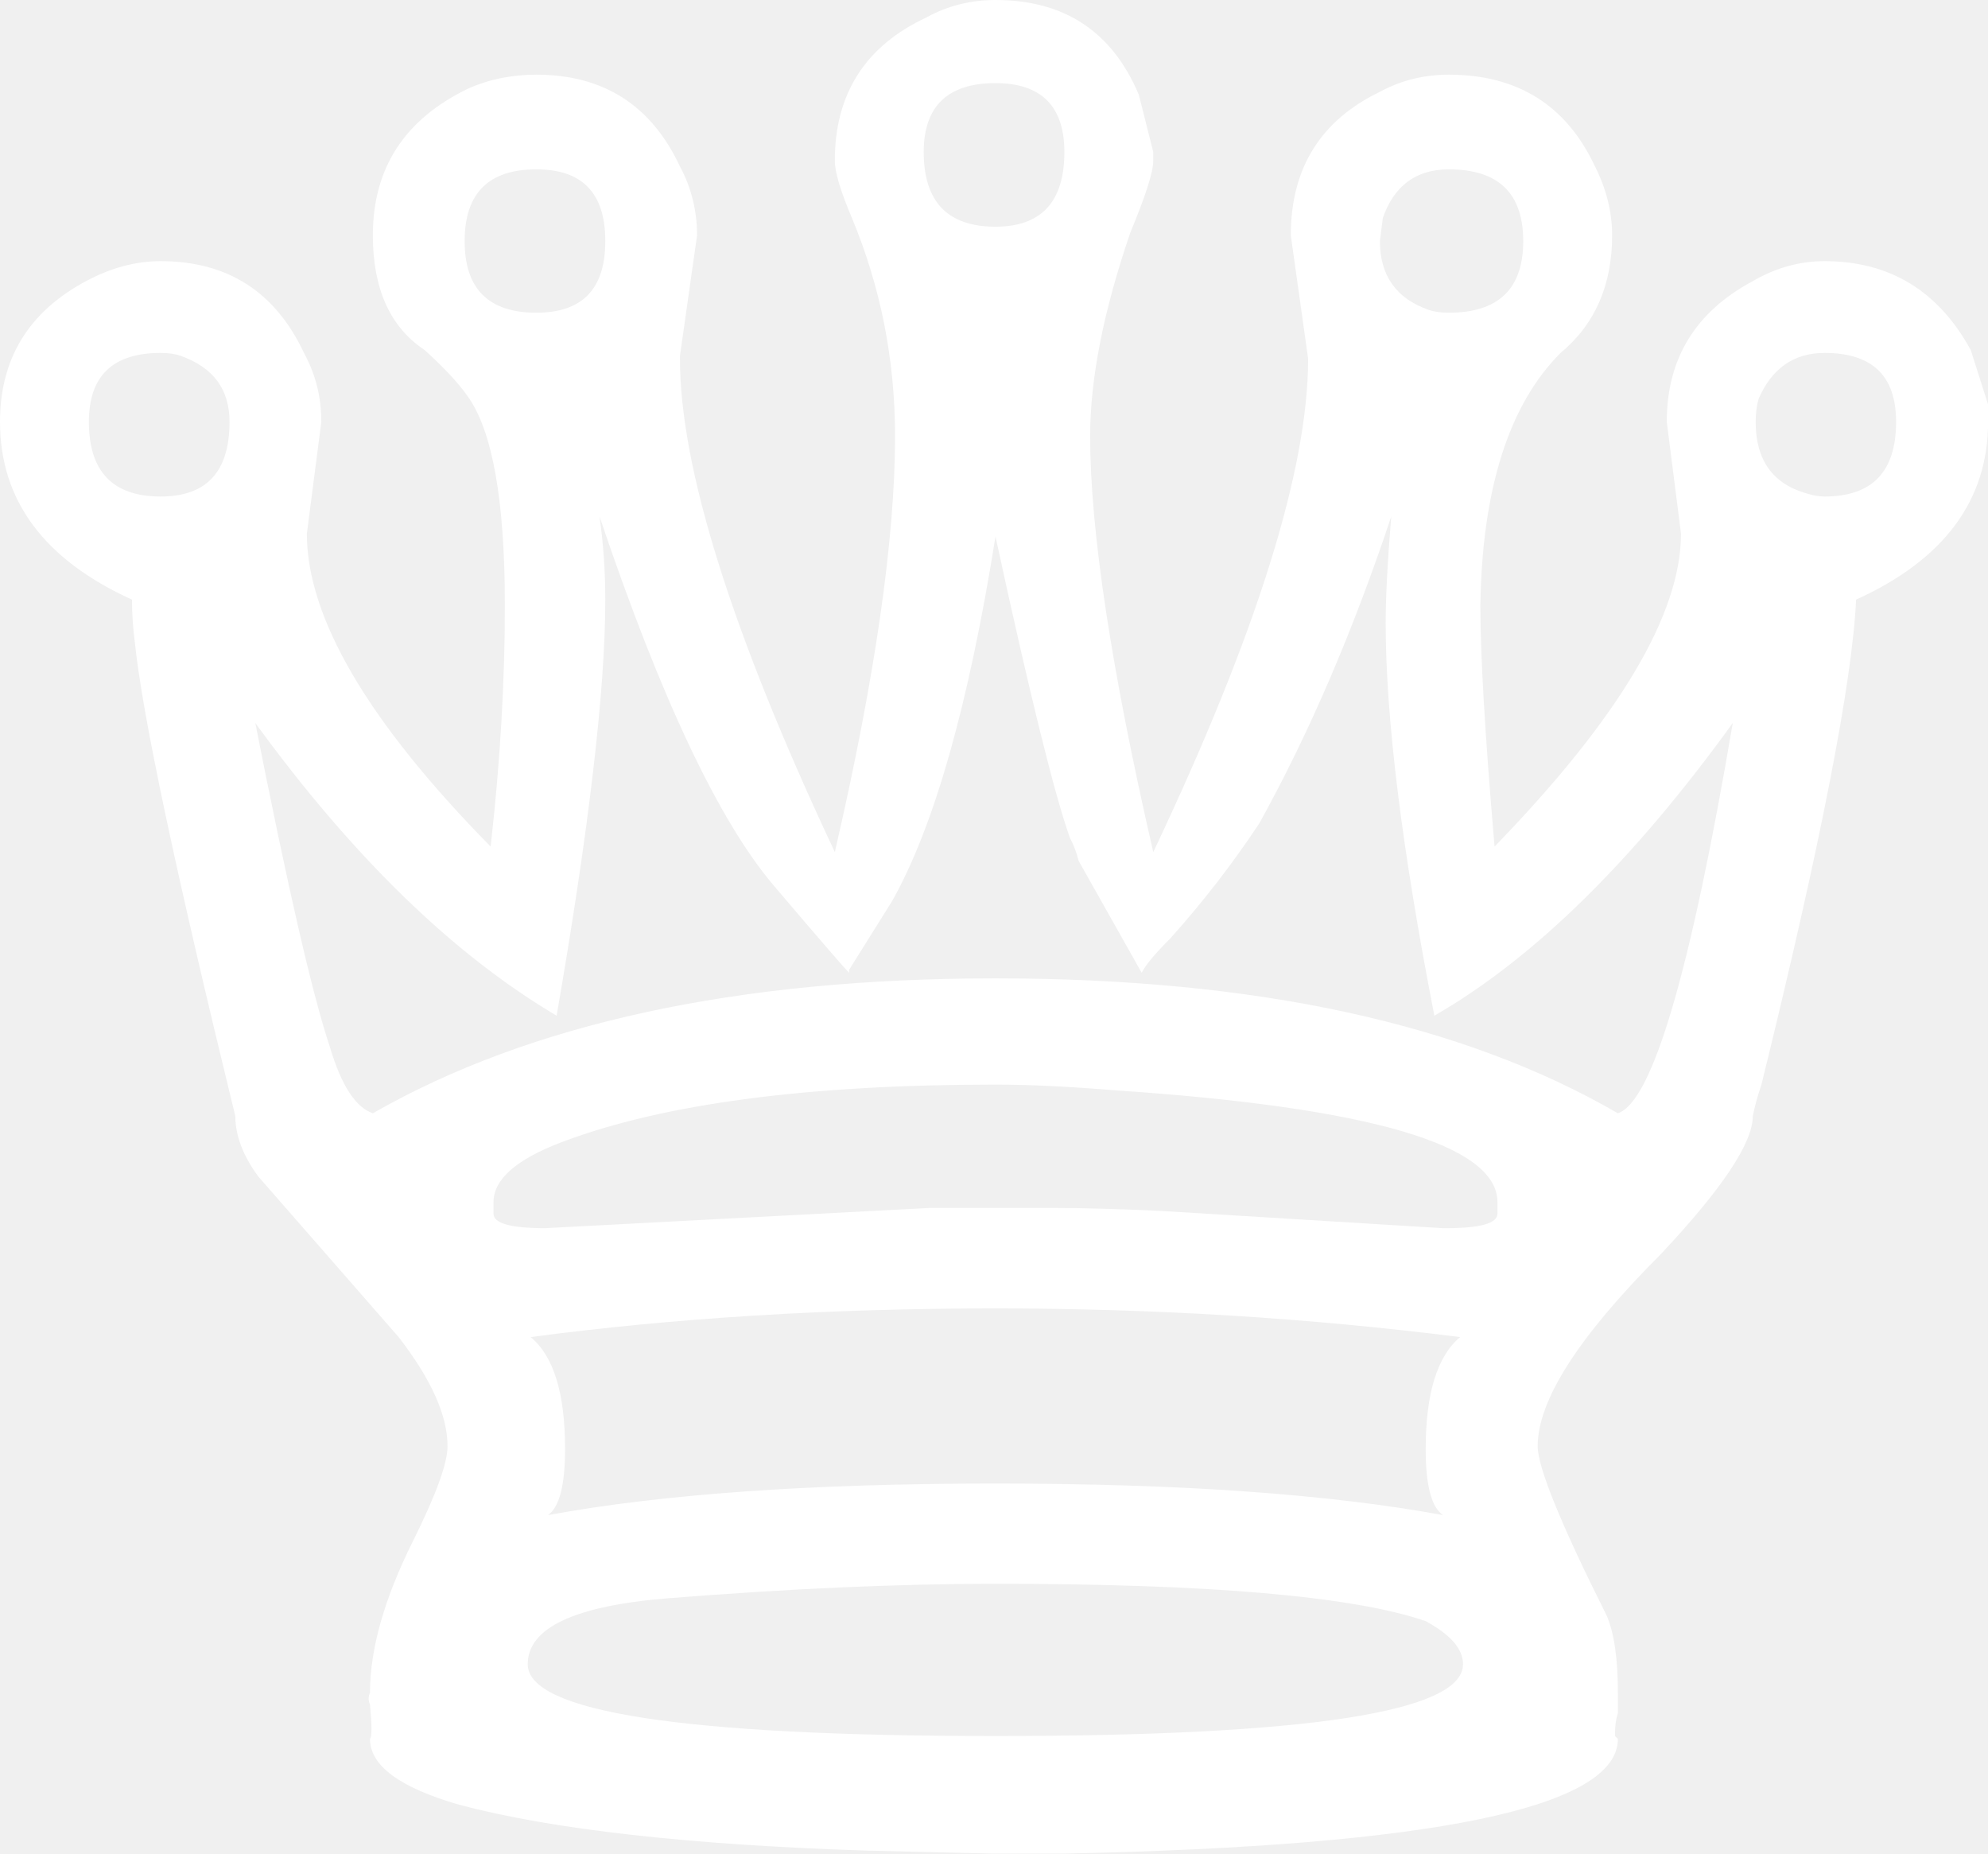
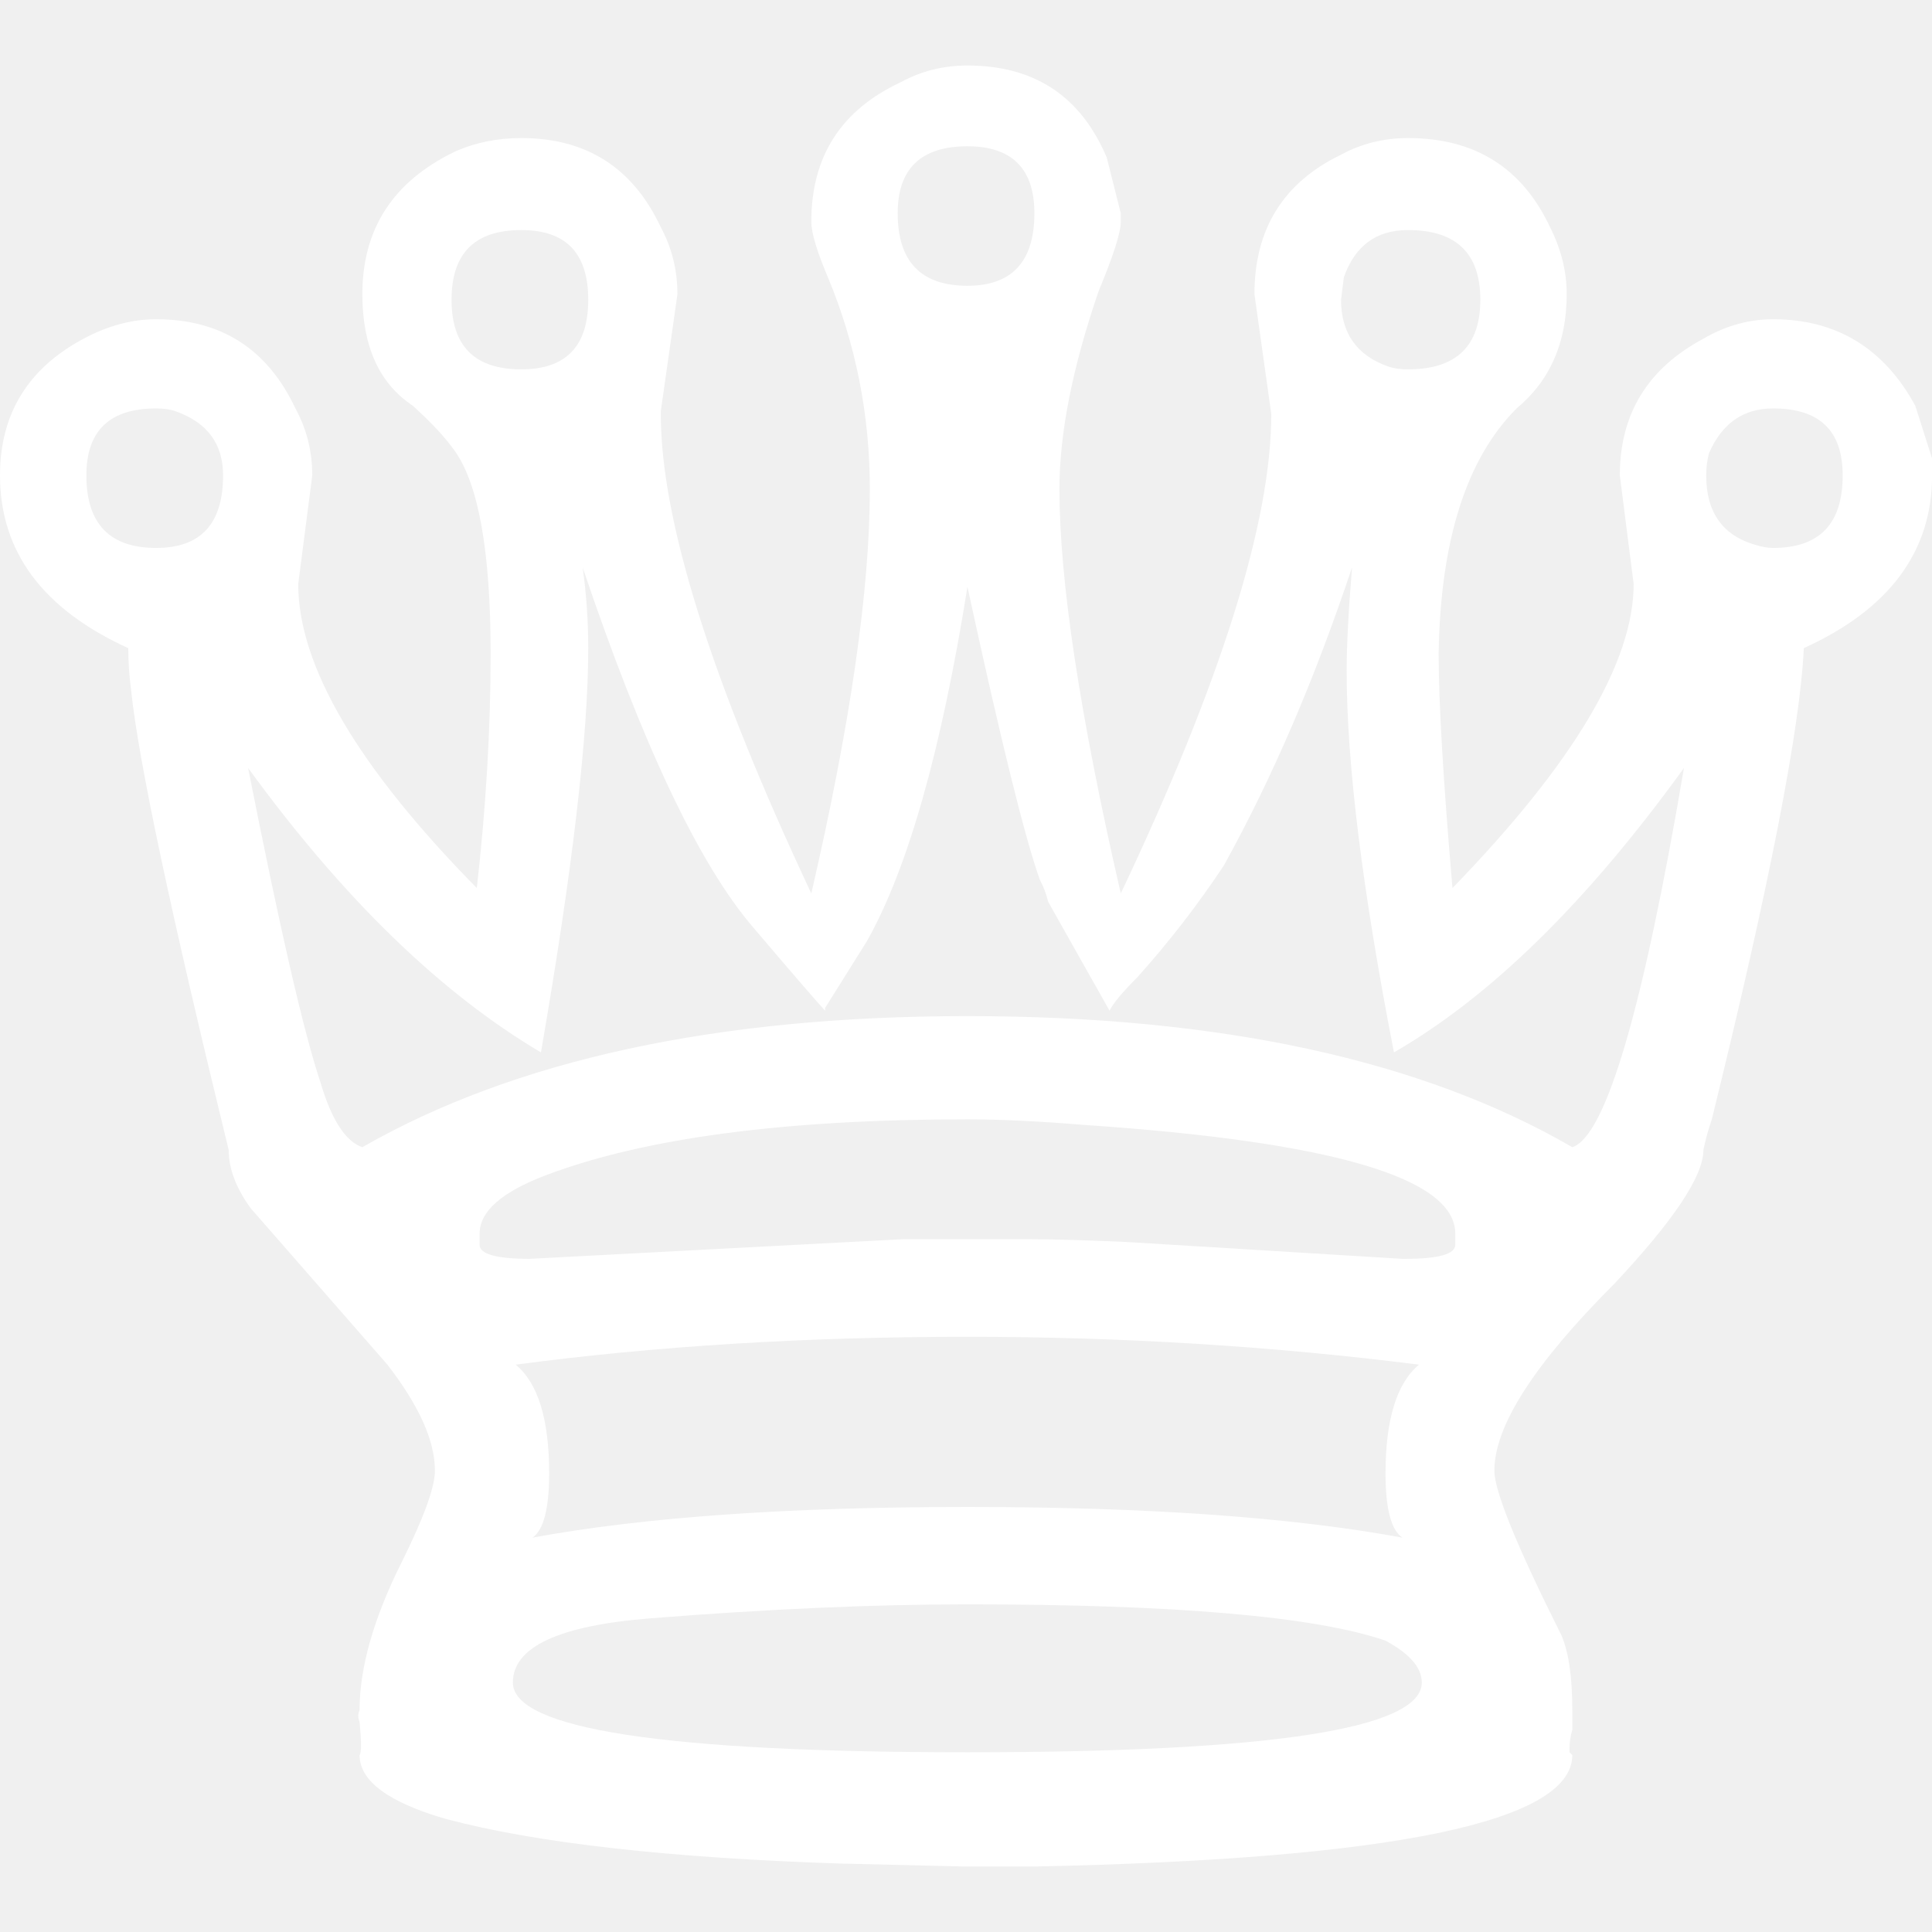
- <svg xmlns="http://www.w3.org/2000/svg" id="svg1" viewBox="0 0 89.466 83.399" version="1.0">
+ <svg xmlns="http://www.w3.org/2000/svg" width="100" height="100" id="svg1" viewBox="0 0 89.466 83.399" version="1.0">
  <g id="layer1" transform="translate(-232.79 -215.75)">
    <path id="path1715" style="fill:#FFFFFF" d="m274.62 270.1h5.68c1.29 0 2.84 0.05 4.65 0.13l12.78 0.78h0.13c1.55 0 2.32-0.22 2.32-0.65v-0.52c0-2.58-5.72-4.26-17.17-5.03-2.07-0.17-3.87-0.26-5.42-0.26-8.44 0-14.94 0.86-19.5 2.58-2.06 0.78-3.09 1.68-3.09 2.71v0.52c0 0.43 0.77 0.65 2.32 0.65l17.3-0.91m23.88 5.81c-6.8-0.86-13.77-1.29-20.91-1.29-7.49 0-14.46 0.43-20.92 1.29 1.04 0.86 1.55 2.54 1.55 5.04 0 1.63-0.26 2.62-0.77 2.97 5.16-0.95 11.88-1.42 20.14-1.42s14.97 0.47 20.14 1.42c-0.52-0.35-0.78-1.34-0.78-2.97 0-2.5 0.52-4.18 1.55-5.04m-20.91 11.1c-4.39 0-9.3 0.22-14.72 0.65-4.22 0.34-6.33 1.33-6.33 2.97 0 2.15 7.02 3.23 21.05 3.23s21.04-1.08 21.04-3.23c0-0.69-0.56-1.33-1.68-1.94-3.27-1.12-9.72-1.68-19.36-1.68m0-67.52c-2.15 0-3.23 1.04-3.23 3.1 0 2.24 1.08 3.36 3.23 3.36 2.06 0 3.1-1.12 3.1-3.36 0-2.06-1.04-3.1-3.1-3.1m0-3.74c3.1 0 5.25 1.42 6.45 4.26l0.65 2.58v0.39c0 0.52-0.35 1.59-1.03 3.23-1.21 3.53-1.81 6.58-1.81 9.16 0 4.22 0.94 10.46 2.84 18.72 4.65-9.81 6.97-17.21 6.97-22.2l-0.78-5.55c0-3.02 1.34-5.17 4.01-6.46 0.94-0.51 1.98-0.77 3.1-0.77 3.09 0 5.29 1.37 6.58 4.13 0.52 1.03 0.77 2.06 0.77 3.1 0 2.24-0.77 4-2.32 5.29-2.32 2.32-3.53 6.11-3.61 11.36 0 2.24 0.21 5.85 0.64 10.85 5.6-5.77 8.39-10.46 8.39-14.08l-0.64-5.03c0-2.84 1.29-4.95 3.87-6.33 1.03-0.6 2.11-0.9 3.23-0.9 2.92 0 5.12 1.33 6.58 4l0.78 2.45v0.78c0 3.53-1.98 6.2-5.94 8-0.17 3.7-1.59 10.98-4.26 21.82-0.18 0.52-0.3 0.99-0.39 1.42 0 1.21-1.38 3.27-4.13 6.2-3.7 3.7-5.55 6.58-5.55 8.65 0 0.94 1.03 3.48 3.1 7.61 0.34 0.78 0.51 1.94 0.51 3.49v0.9c-0.08 0.26-0.13 0.56-0.13 0.91v0.13l0.13 0.13c0 3.09-8.3 4.82-24.91 5.16h-3.23l-5.42-0.13h-0.13c-8.09-0.26-14.25-0.95-18.46-2.07-2.67-0.77-4.01-1.76-4.01-2.96 0.09-0.09 0.09-0.61 0-1.55-0.08-0.18-0.08-0.35 0-0.52 0-1.98 0.65-4.26 1.94-6.84 1.03-2.07 1.55-3.49 1.55-4.26 0-1.38-0.73-3.01-2.2-4.91l-6.32-7.23c-0.69-0.94-1.03-1.85-1.03-2.71-2.67-10.93-4.18-18.03-4.52-21.3-0.09-0.69-0.13-1.33-0.13-1.94-3.96-1.8-5.94-4.47-5.94-8 0-2.84 1.29-4.95 3.87-6.33 1.12-0.6 2.24-0.9 3.36-0.9 3.01 0 5.16 1.38 6.45 4.13 0.52 0.95 0.78 1.98 0.78 3.1l-0.65 5.03c0 3.79 2.76 8.48 8.27 14.08 0.43-3.79 0.64-7.41 0.64-10.85 0-4.73-0.56-7.87-1.68-9.42-0.43-0.61-1.07-1.29-1.93-2.07-1.55-1.03-2.33-2.75-2.33-5.16 0-3.02 1.42-5.21 4.26-6.59 0.95-0.43 1.98-0.64 3.1-0.64 3.01 0 5.17 1.37 6.46 4.13 0.51 0.95 0.77 1.98 0.77 3.1l-0.77 5.42v0.13c0 4.9 2.32 12.31 6.97 22.2 1.81-7.83 2.71-14.07 2.71-18.72 0-3.44-0.65-6.71-1.94-9.81-0.51-1.2-0.77-2.06-0.77-2.58 0-3.01 1.37-5.16 4.13-6.45 0.95-0.52 1.98-0.78 3.1-0.78m37.31 15.88c-1.38 0-2.37 0.69-2.97 2.07-0.09 0.34-0.13 0.68-0.13 1.03 0 1.72 0.77 2.8 2.32 3.23 0.26 0.08 0.52 0.13 0.78 0.13 2.15 0 3.22-1.12 3.22-3.36 0-2.07-1.07-3.1-3.22-3.1m-16.91-8.26c-1.47 0-2.46 0.73-2.97 2.19l-0.13 1.04c0 1.54 0.73 2.58 2.19 3.09 0.26 0.09 0.56 0.13 0.91 0.13 2.23 0 3.35-1.07 3.35-3.22 0-2.16-1.12-3.23-3.35-3.23m-41.06 0c-2.15 0-3.23 1.07-3.23 3.23 0 2.15 1.08 3.22 3.23 3.22 2.07 0 3.1-1.07 3.1-3.22 0-2.16-1.03-3.23-3.1-3.23m-16.91 8.26c-2.15 0-3.23 1.03-3.23 3.1 0 2.24 1.08 3.36 3.23 3.36 2.07 0 3.1-1.12 3.1-3.36 0-1.46-0.73-2.45-2.2-2.97-0.26-0.09-0.56-0.13-0.9-0.13m37.57 8.26c-1.21 7.58-2.76 13.04-4.65 16.4l-1.94 3.1v0.13c-0.25-0.26-1.37-1.55-3.35-3.88-2.5-2.92-5.12-8.47-7.88-16.65 0.17 1.2 0.26 2.45 0.26 3.74 0 4.05-0.73 10.29-2.19 18.72-4.65-2.75-9.17-7.14-13.56-13.17 1.46 7.41 2.58 12.27 3.36 14.59 0.51 1.72 1.16 2.71 1.93 2.97 7.06-4.04 16.4-6.07 28.02-6.07 11.7 0 21.04 2.03 28.01 6.07 1.55-0.51 3.27-6.37 5.17-17.56-4.48 6.2-8.95 10.59-13.43 13.17-1.46-7.49-2.19-13.38-2.19-17.68 0-1.12 0.08-2.72 0.25-4.78-1.72 5.16-3.7 9.77-5.94 13.81-1.2 1.81-2.53 3.53-4 5.17-0.69 0.69-1.12 1.2-1.29 1.55l-2.84-5.04c-0.08-0.34-0.21-0.69-0.39-1.03-0.68-1.9-1.8-6.41-3.35-13.56" />
  </g>
</svg>
